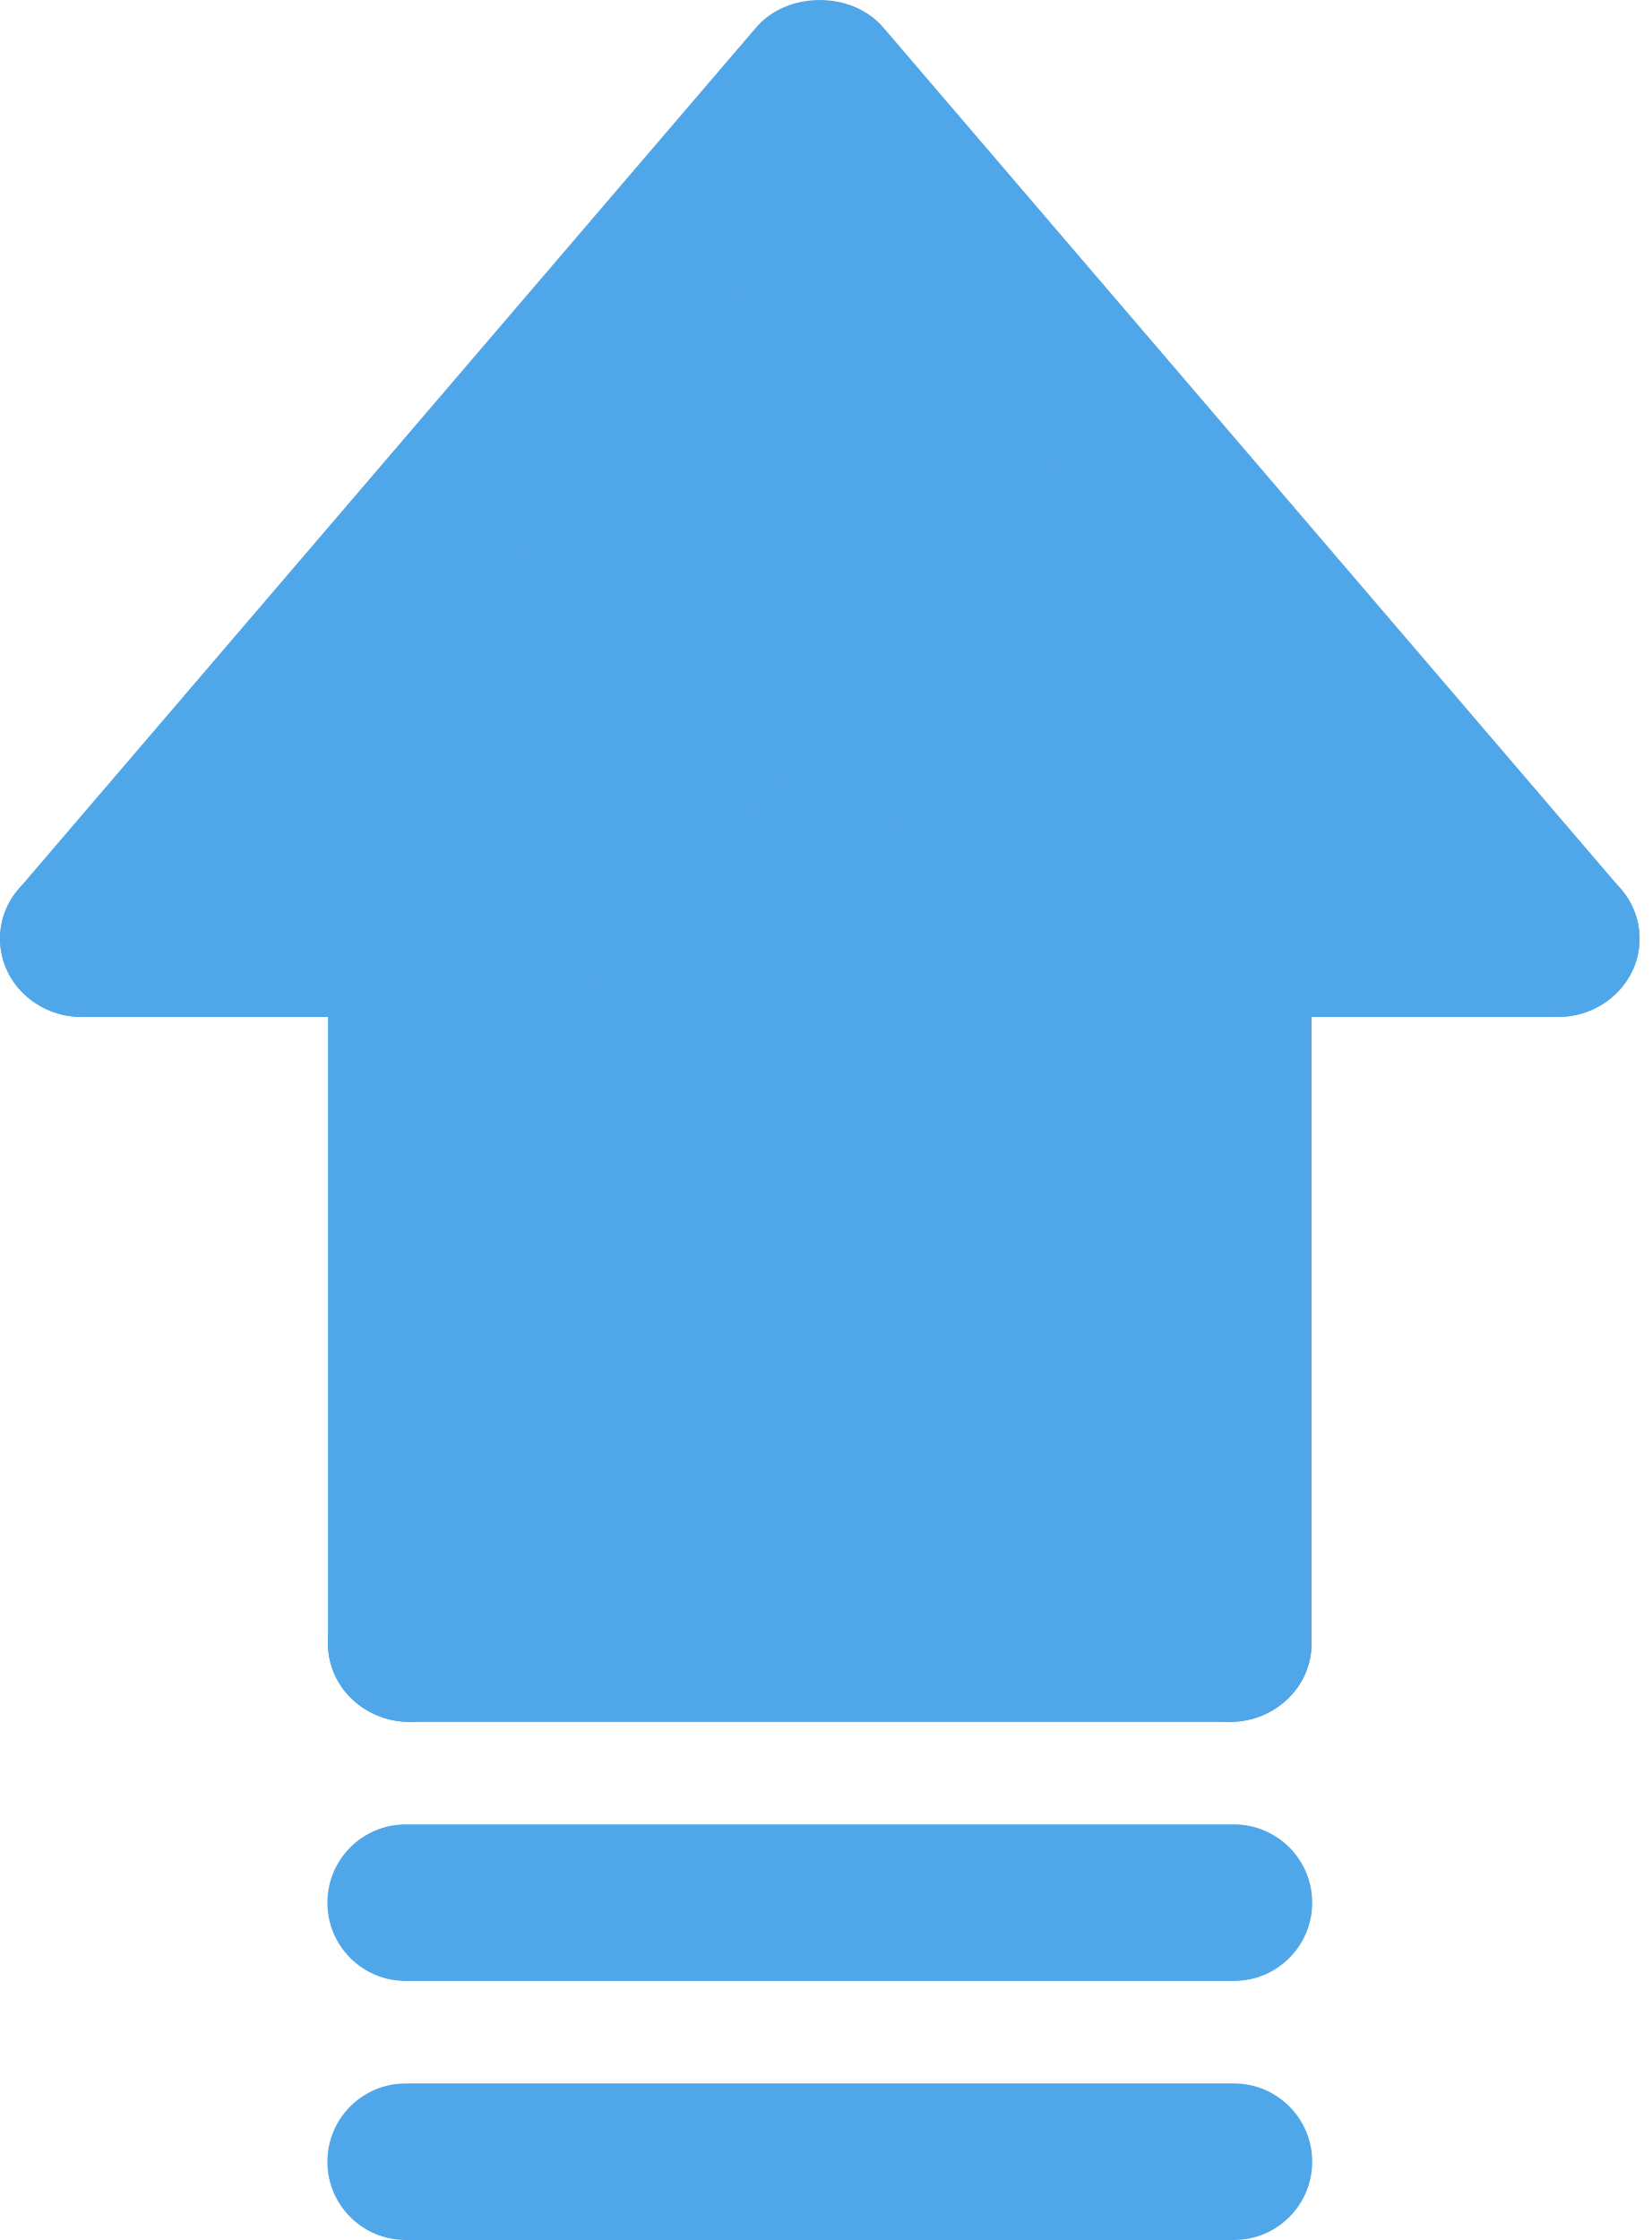
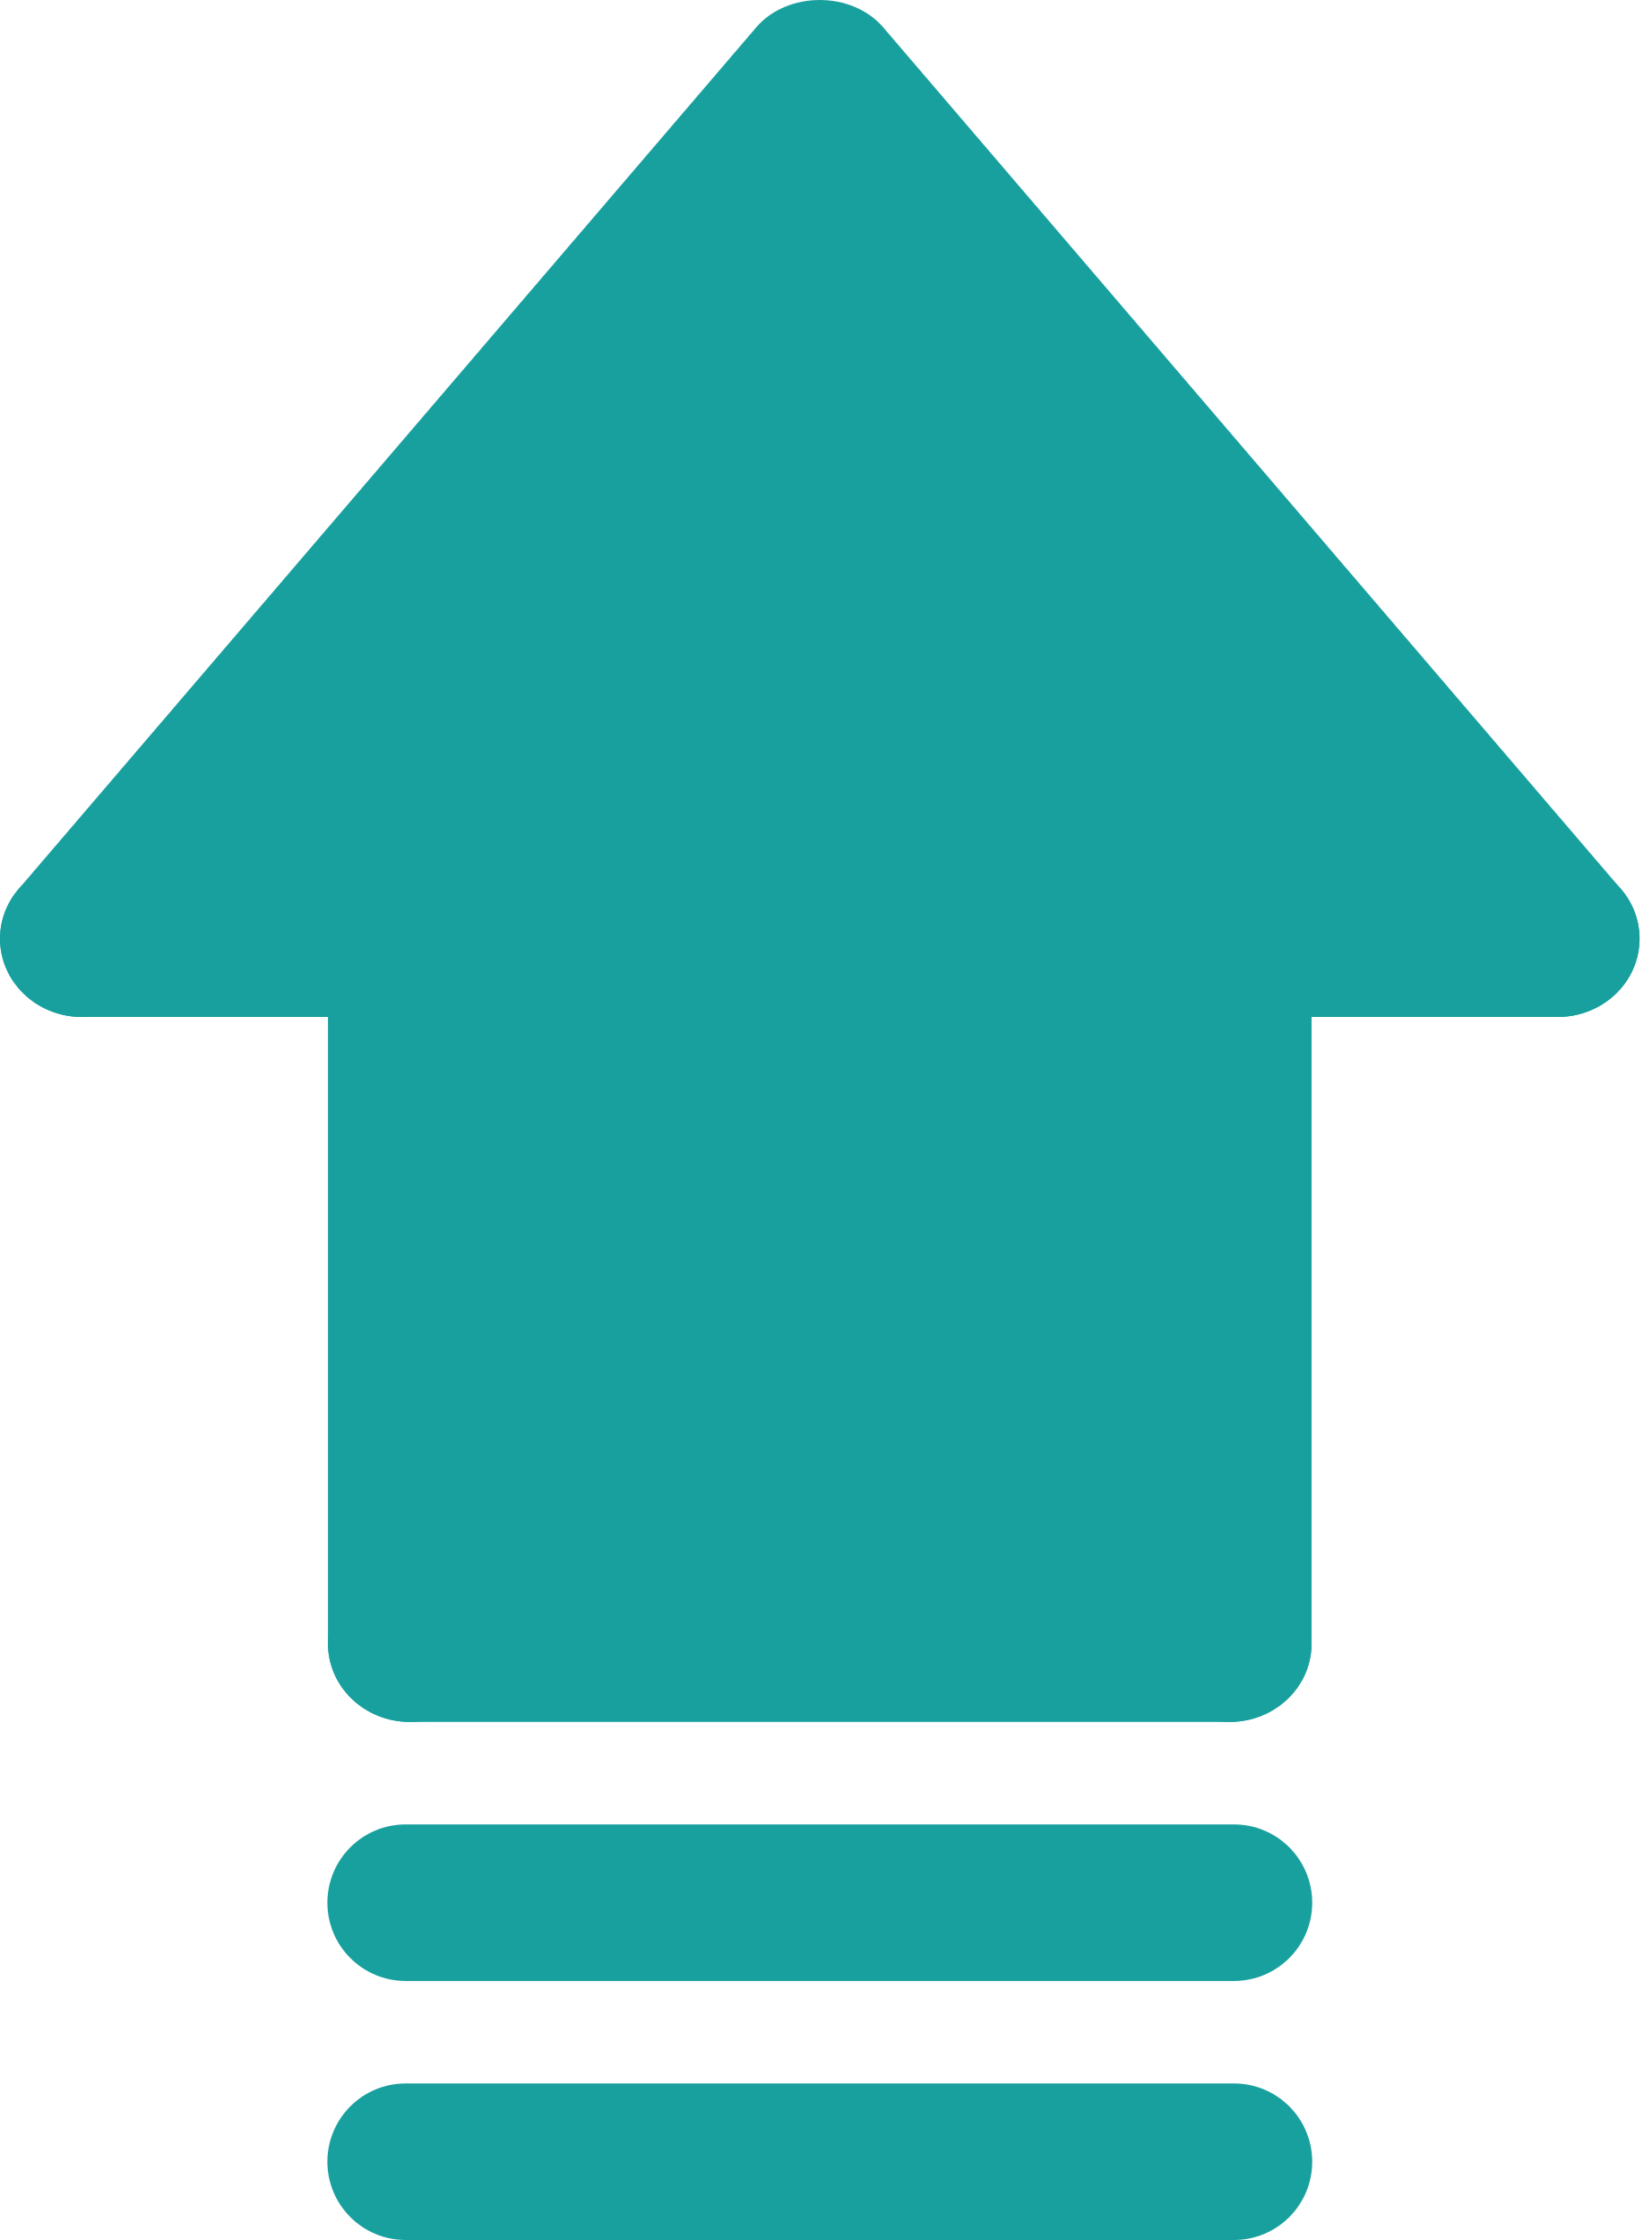
<svg xmlns="http://www.w3.org/2000/svg" width="59" height="80" viewBox="0 0 59 80" fill="none">
-   <path d="M43.327 33.532V58.457H15.14V33.532H3.865L29.234 3.041L54.602 33.532H43.327Z" fill="#4FA6E8" />
-   <path d="M55.639 36.321C54.79 36.321 53.95 35.971 53.37 35.294L29.281 7.161L5.195 35.294C4.167 36.495 2.329 36.665 1.076 35.692C-0.177 34.71 -0.362 32.95 0.66 31.756L27.012 0.976C28.128 -0.325 30.432 -0.325 31.547 0.976L57.902 31.756C58.927 32.95 58.74 34.712 57.487 35.692C56.945 36.114 56.292 36.321 55.639 36.321Z" fill="#4FA6E8" />
-   <path d="M14.642 61.498C13.023 61.498 11.715 60.248 11.715 58.701V33.524C11.715 31.977 13.023 30.727 14.642 30.727C16.261 30.727 17.57 31.977 17.57 33.524V58.701C17.57 60.248 16.261 61.498 14.642 61.498Z" fill="#4FA6E8" />
-   <path d="M43.919 61.498H14.642C13.023 61.498 11.715 60.248 11.715 58.7C11.715 57.154 13.023 55.903 14.642 55.903H43.919C45.538 55.903 46.847 57.154 46.847 58.7C46.847 60.248 45.538 61.498 43.919 61.498Z" fill="#4FA6E8" />
-   <path d="M43.92 61.498C42.301 61.498 40.992 60.248 40.992 58.701V33.524C40.992 31.977 42.301 30.727 43.92 30.727C45.539 30.727 46.848 31.977 46.848 33.524V58.701C46.848 60.248 45.539 61.498 43.92 61.498Z" fill="#4FA6E8" />
-   <path d="M14.643 36.321H2.929C1.31 36.321 0.002 35.071 0.002 33.524C0.002 31.977 1.31 30.727 2.929 30.727H14.643C16.262 30.727 17.571 31.977 17.571 33.524C17.571 35.071 16.262 36.321 14.643 36.321Z" fill="#4FA6E8" />
-   <path d="M55.636 36.321H43.92C42.301 36.321 40.992 35.071 40.992 33.524C40.992 31.977 42.301 30.727 43.92 30.727H55.636C57.255 30.727 58.564 31.977 58.564 33.524C58.564 35.071 57.255 36.321 55.636 36.321Z" fill="#4FA6E8" />
-   <path d="M34.872 39.201H23.597C22.038 39.201 20.779 37.922 20.779 36.34C20.779 34.757 22.038 33.478 23.597 33.478H34.872C36.431 33.478 37.691 34.757 37.691 36.34C37.691 37.922 36.431 39.201 34.872 39.201Z" fill="#4FA6E8" />
-   <path d="M29.234 44.922C27.675 44.922 26.416 43.643 26.416 42.06V30.619C26.416 29.037 27.675 27.758 29.234 27.758C30.793 27.758 32.053 29.037 32.053 30.619V42.06C32.053 43.643 30.793 44.922 29.234 44.922Z" fill="#4FA6E8" />
-   <rect x="11.694" y="65.158" width="35.177" height="5.591" rx="2.795" fill="#4FA6E8" />
-   <rect x="11.694" y="74.409" width="35.177" height="5.591" rx="2.795" fill="#4FA6E8" />
+   <path d="M43.327 33.532V58.457H15.14V33.532H3.865L29.234 3.041L54.602 33.532H43.327Z" fill="#18a09f" />
+   <path d="M55.639 36.321C54.79 36.321 53.95 35.971 53.37 35.294L29.281 7.161L5.195 35.294C4.167 36.495 2.329 36.665 1.076 35.692C-0.177 34.71 -0.362 32.95 0.66 31.756L27.012 0.976C28.128 -0.325 30.432 -0.325 31.547 0.976L57.902 31.756C58.927 32.95 58.74 34.712 57.487 35.692C56.945 36.114 56.292 36.321 55.639 36.321Z" fill="#18a09f" />
+   <path d="M14.642 61.498C13.023 61.498 11.715 60.248 11.715 58.701V33.524C11.715 31.977 13.023 30.727 14.642 30.727C16.261 30.727 17.57 31.977 17.57 33.524V58.701C17.57 60.248 16.261 61.498 14.642 61.498Z" fill="#18a09f" />
+   <path d="M43.919 61.498H14.642C13.023 61.498 11.715 60.248 11.715 58.7C11.715 57.154 13.023 55.903 14.642 55.903H43.919C45.538 55.903 46.847 57.154 46.847 58.7C46.847 60.248 45.538 61.498 43.919 61.498Z" fill="#18a09f" />
+   <path d="M43.92 61.498C42.301 61.498 40.992 60.248 40.992 58.701V33.524C40.992 31.977 42.301 30.727 43.92 30.727C45.539 30.727 46.848 31.977 46.848 33.524V58.701C46.848 60.248 45.539 61.498 43.92 61.498Z" fill="#18a09f" />
+   <path d="M14.643 36.321H2.929C1.31 36.321 0.002 35.071 0.002 33.524C0.002 31.977 1.31 30.727 2.929 30.727H14.643C16.262 30.727 17.571 31.977 17.571 33.524C17.571 35.071 16.262 36.321 14.643 36.321Z" fill="#18a09f" />
+   <path d="M55.636 36.321H43.92C42.301 36.321 40.992 35.071 40.992 33.524C40.992 31.977 42.301 30.727 43.92 30.727H55.636C57.255 30.727 58.564 31.977 58.564 33.524C58.564 35.071 57.255 36.321 55.636 36.321Z" fill="#18a09f" />
+   <path d="M34.872 39.201H23.597C22.038 39.201 20.779 37.922 20.779 36.34C20.779 34.757 22.038 33.478 23.597 33.478H34.872C36.431 33.478 37.691 34.757 37.691 36.34C37.691 37.922 36.431 39.201 34.872 39.201Z" fill="#18a09f" />
+   <path d="M29.234 44.922C27.675 44.922 26.416 43.643 26.416 42.06V30.619C26.416 29.037 27.675 27.758 29.234 27.758C30.793 27.758 32.053 29.037 32.053 30.619V42.06C32.053 43.643 30.793 44.922 29.234 44.922Z" fill="#18a09f" />
+   <rect x="11.694" y="65.158" width="35.177" height="5.591" rx="2.795" fill="#18a09f" />
+   <rect x="11.694" y="74.409" width="35.177" height="5.591" rx="2.795" fill="#18a09f" />
</svg>
